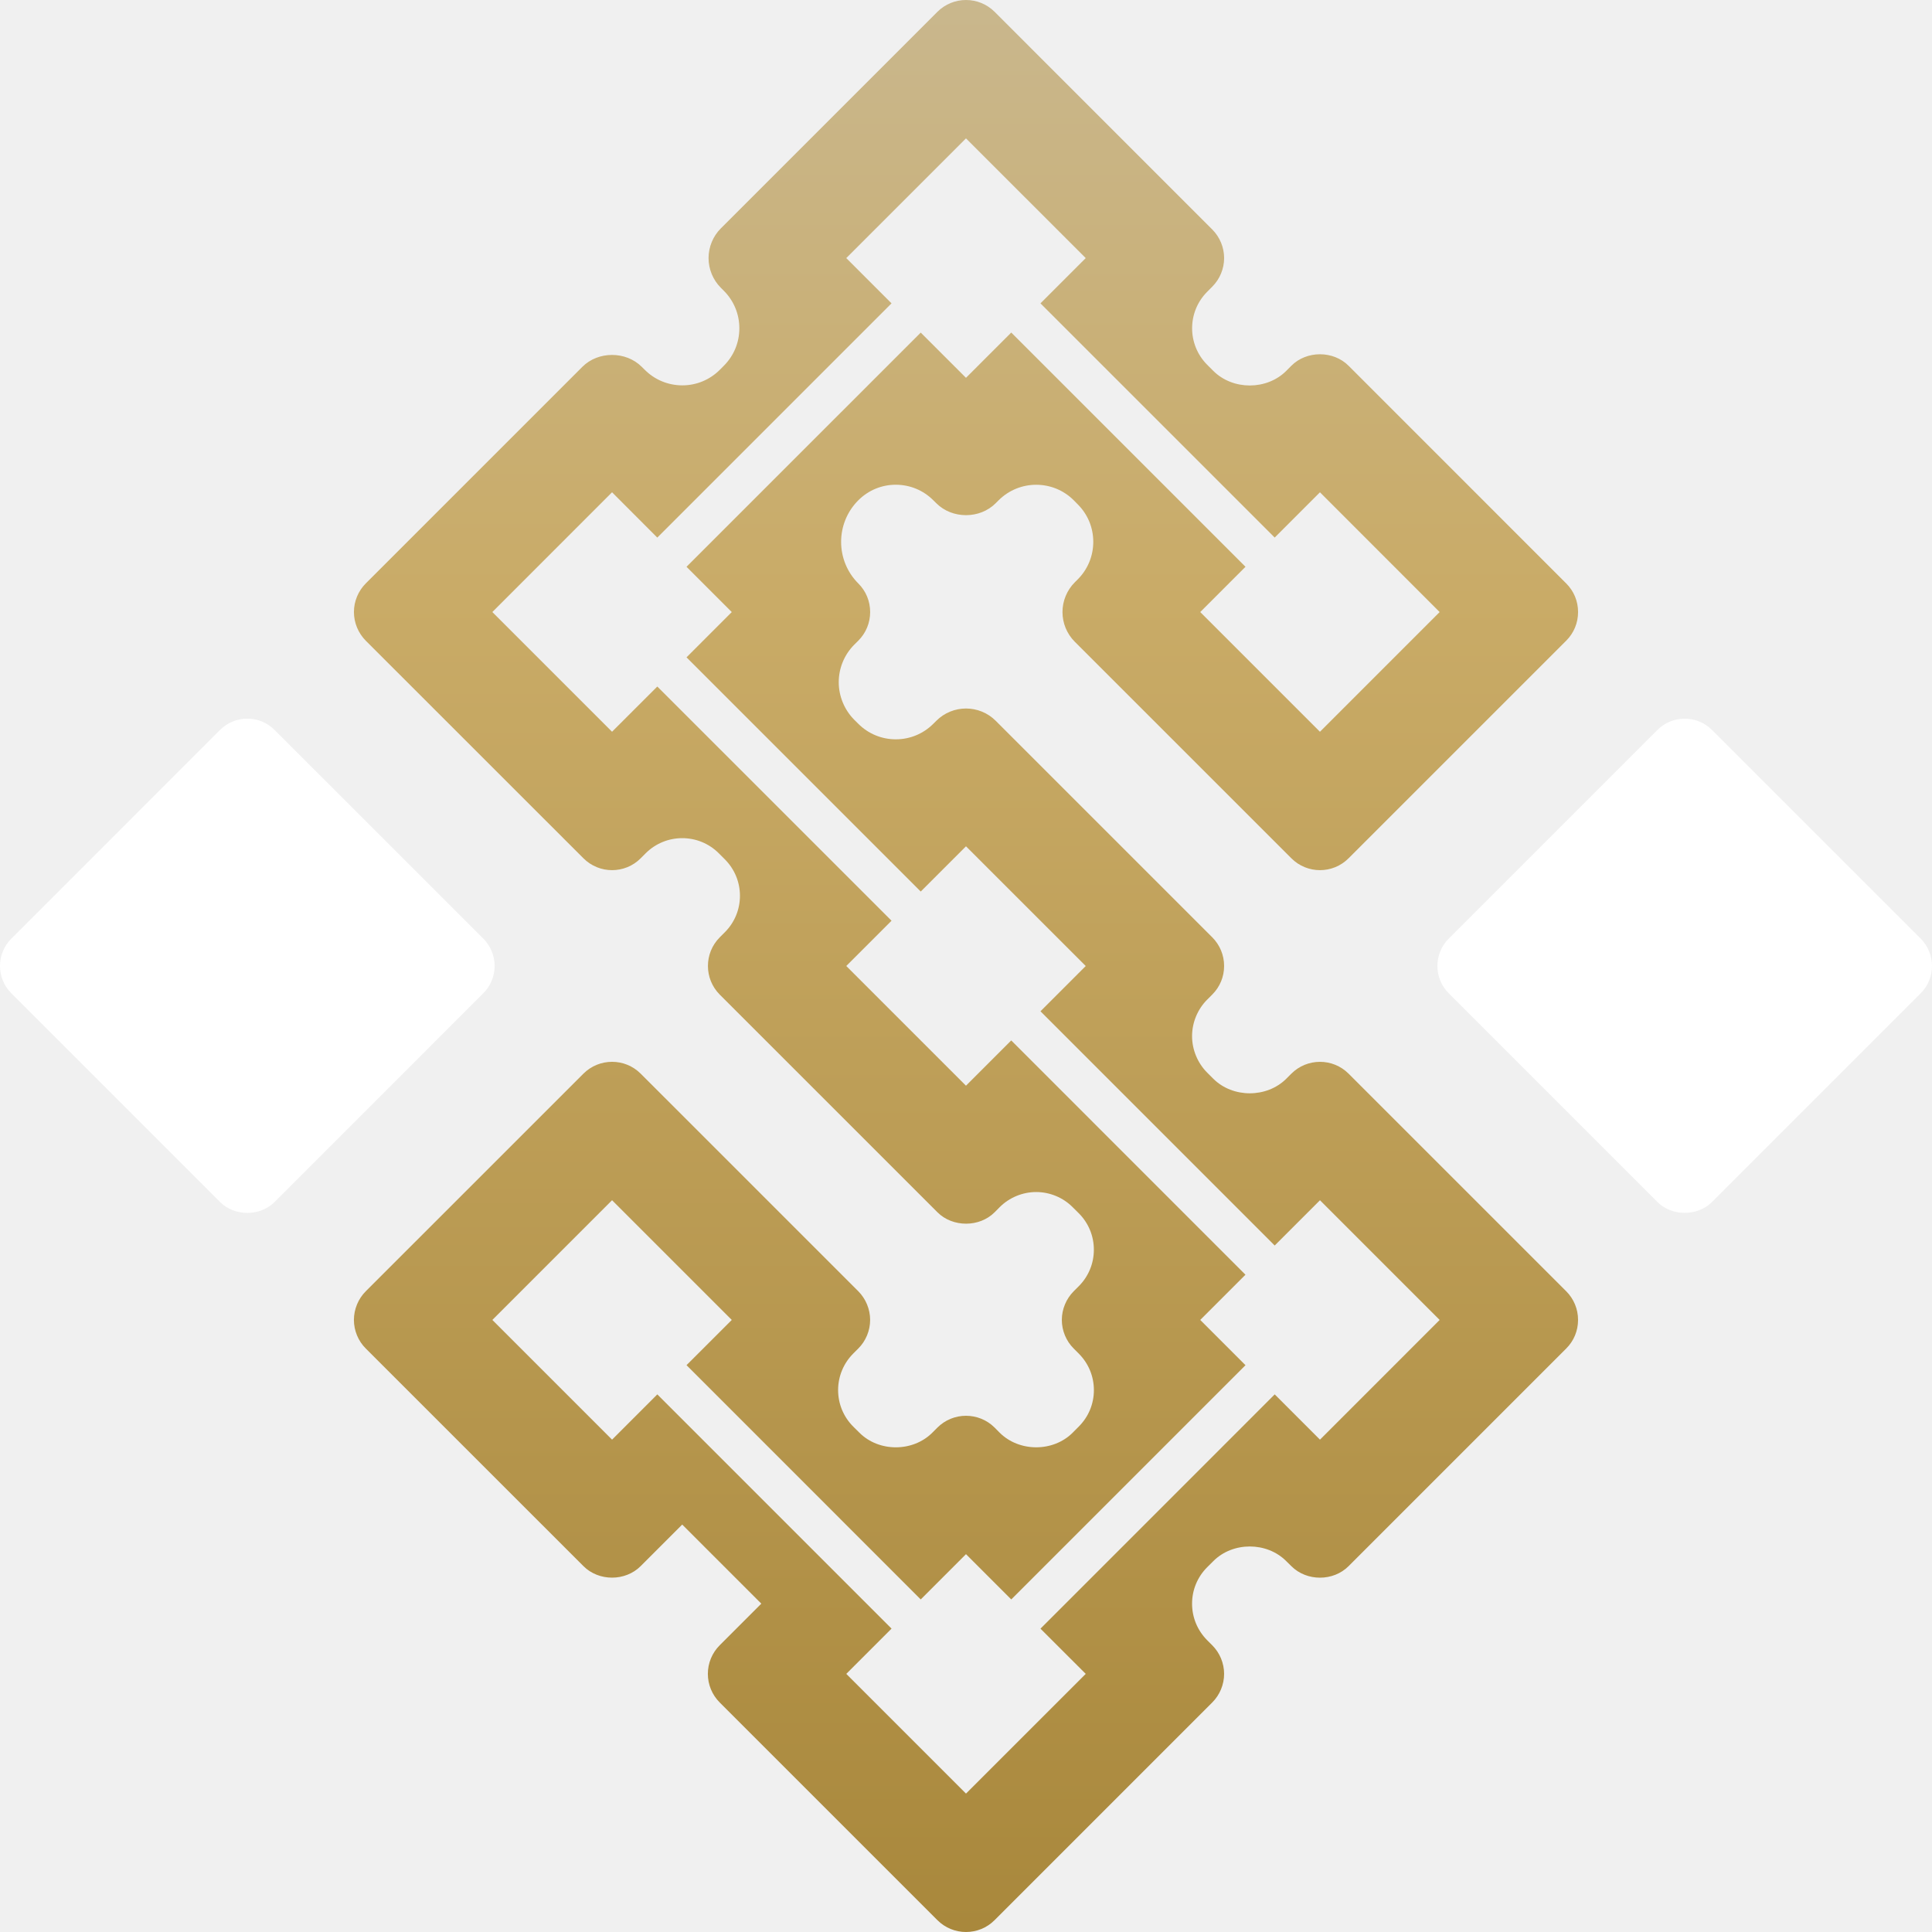
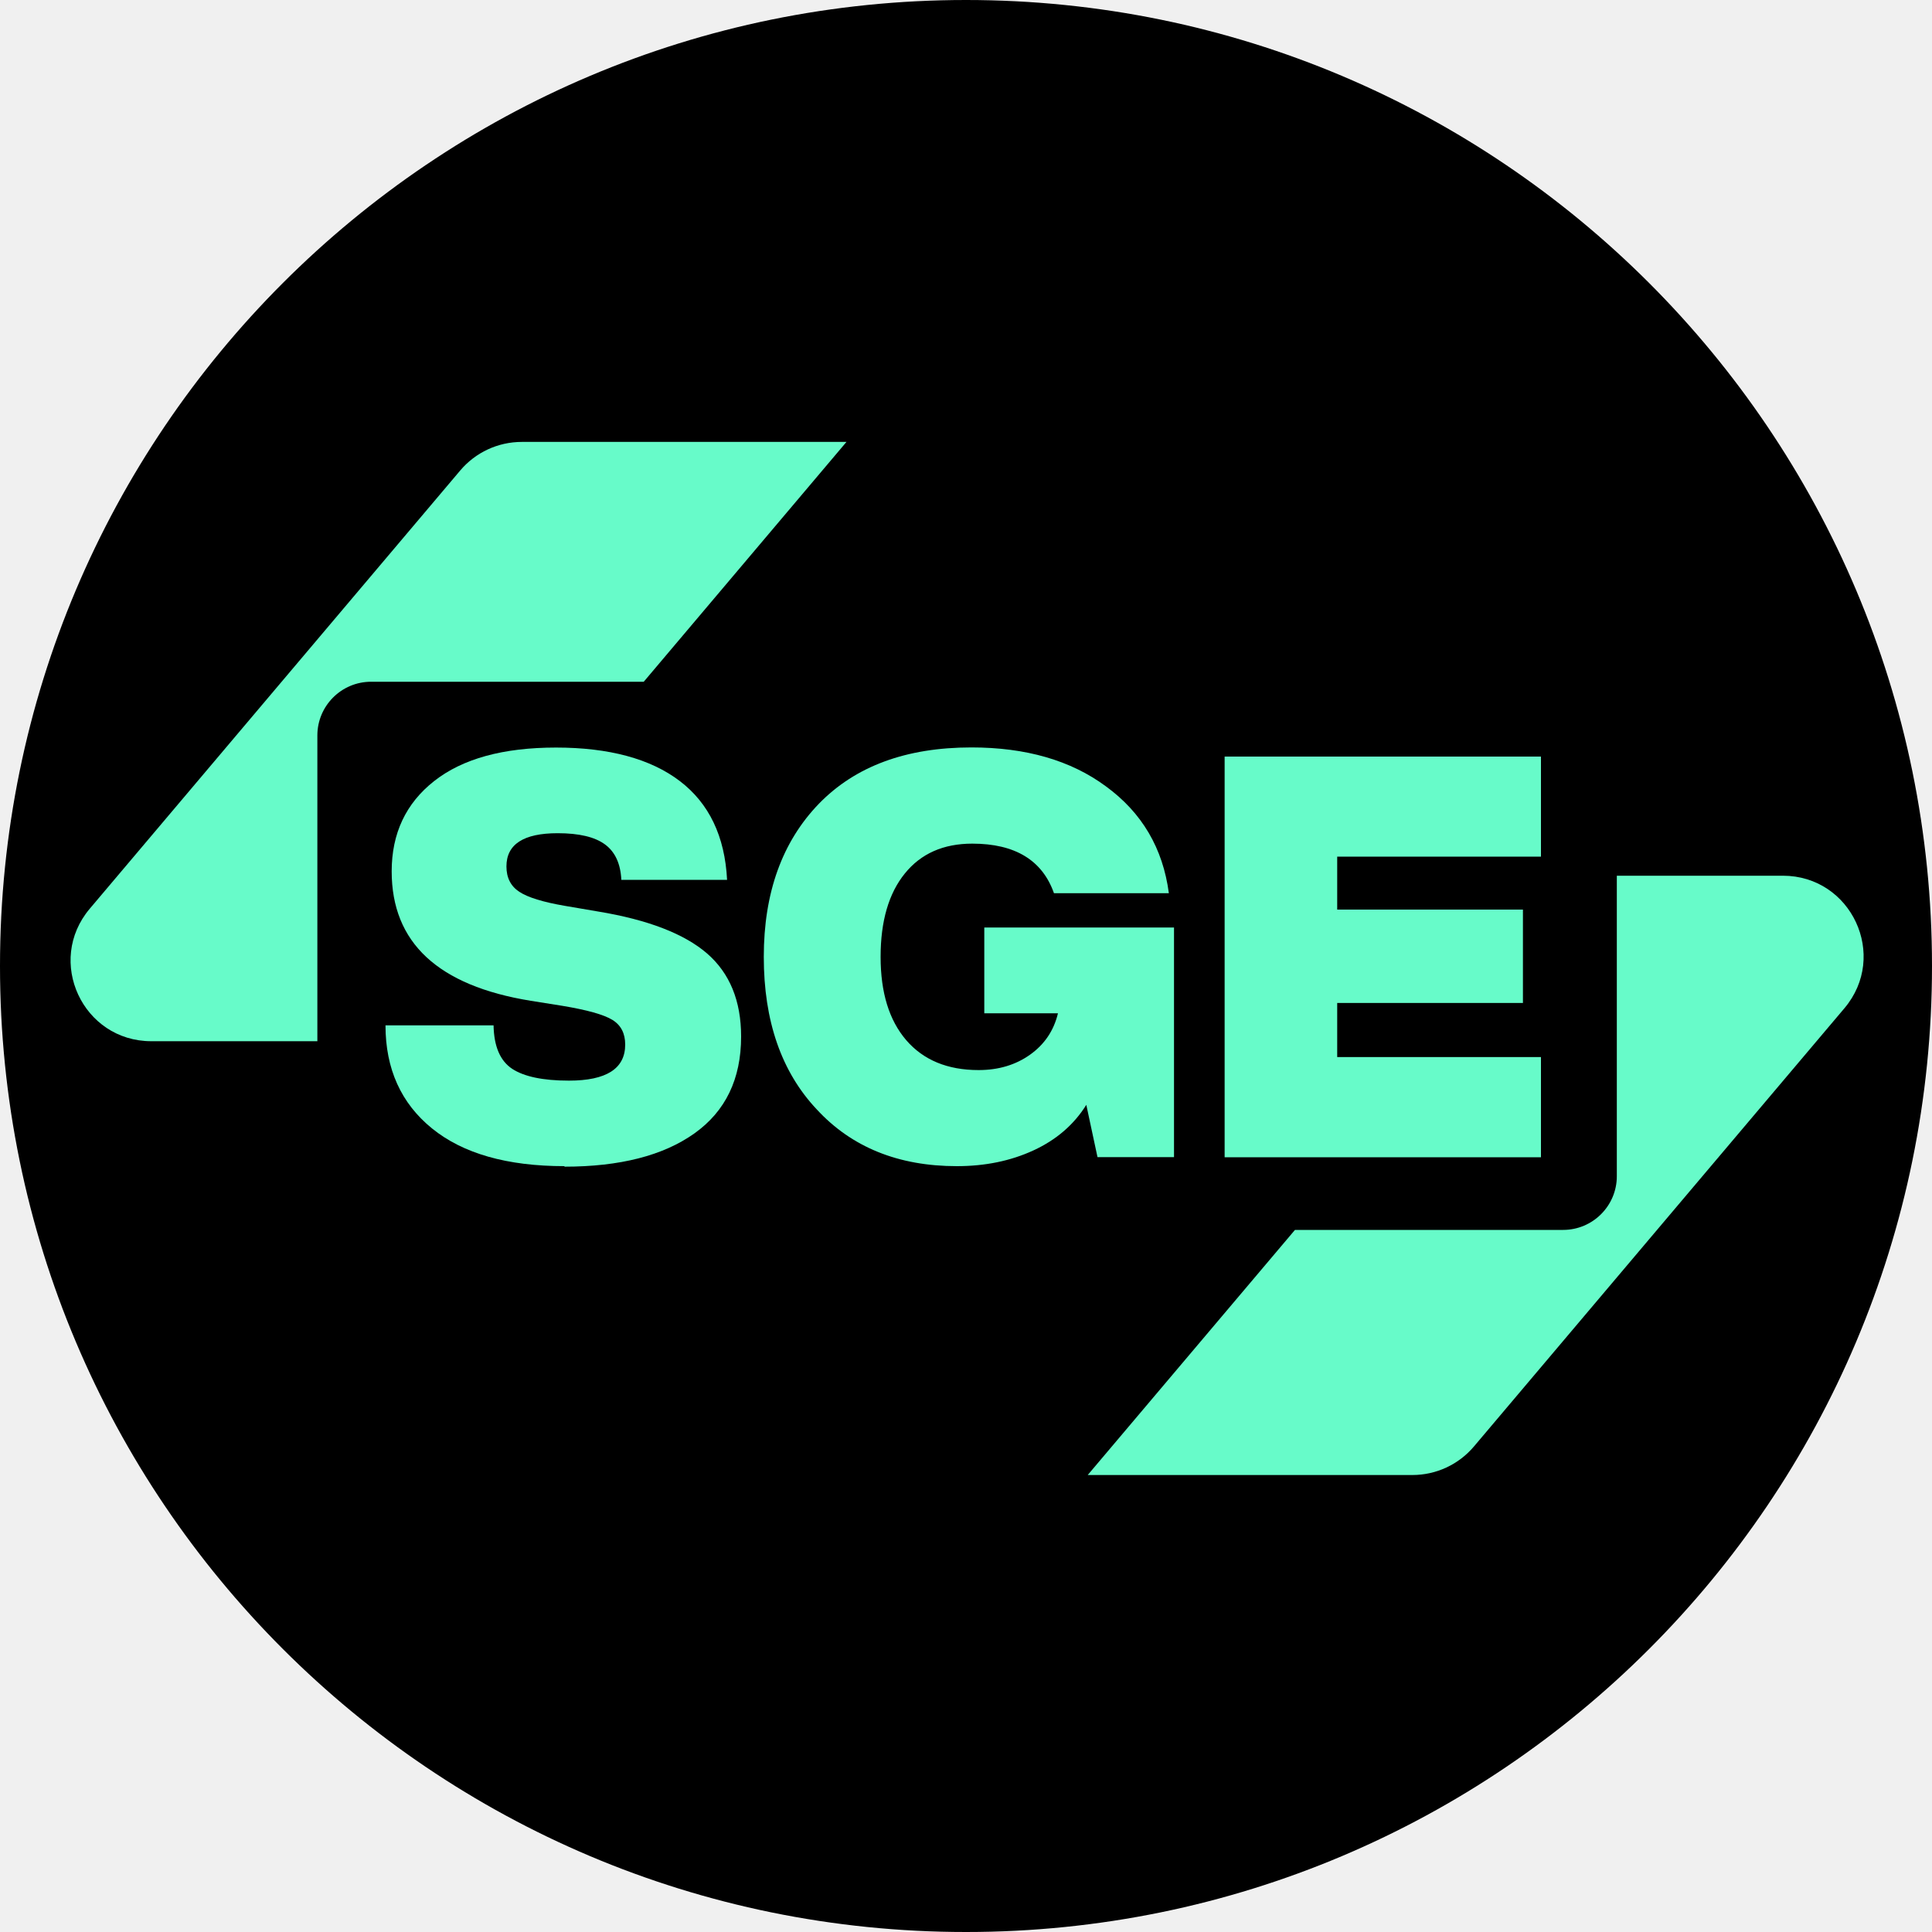
- <svg xmlns="http://www.w3.org/2000/svg" id="Layer_1" data-name="Layer 1" viewBox="0 0 1224.45 1224.45">
-   <defs>
-     <style>
-       .cls-1 {
-         fill: url(#linear-gradient);
-       }
- 
-       .cls-1, .cls-2 {
-         stroke-width: 0px;
-       }
- 
-       .cls-2 {
-         fill: #fff;
-       }
-     </style>
-     <linearGradient id="linear-gradient" x1="612.22" y1="-8798.95" x2="612.22" y2="-7574.5" gradientTransform="translate(0 -7574.5) scale(1 -1)" gradientUnits="userSpaceOnUse">
-       <stop offset="0" stop-color="#a9883c" />
-       <stop offset=".69" stop-color="#c9ab67" />
-       <stop offset="1" stop-color="#c9b78d" />
-     </linearGradient>
-   </defs>
-   <path class="cls-2" d="m306.32,629.49c4.55-4.53,7.17-10.83,7.17-17.28s-2.62-12.78-7.17-17.31l-132.27-132.24c-4.62-4.64-10.77-7.19-17.31-7.19s-12.69,2.55-17.31,7.16L7.17,594.9c-4.62,4.61-7.17,10.78-7.17,17.31s2.55,12.67,7.17,17.28l132.24,132.27c9.24,9.27,25.39,9.24,34.63.03l132.27-132.3h.01Z" />
-   <path class="cls-2" d="m1217.3,594.88l-132.27-132.24c-4.77-4.77-11.04-7.16-17.31-7.16s-12.54,2.39-17.31,7.16l-132.27,132.27c-9.53,9.55-9.53,25.07,0,34.59l132.27,132.27c9.15,9.24,25.47,9.16,34.62.03l132.27-132.3c9.53-9.52,9.53-25.04,0-34.62h0Z" />
-   <path class="cls-1" d="m992.61,854.67c4.86-4.83,7.52-11.27,7.52-18.13s-2.66-13.33-7.52-18.19l-137.89-137.87c-10.01-10.04-26.31-10.01-36.32,0l-3.21,3.21c-12.34,12.29-33.88,12.29-46.22,0l-3.88-3.87c-6.1-6.12-9.59-14.57-9.59-23.15s3.48-17.03,9.57-23.12l3.21-3.21c4.86-4.86,7.53-11.27,7.53-18.13s-2.67-13.3-7.53-18.19l-137.23-137.21c-10.38-10.37-27.27-10.37-37.65.03l-1.89,1.87c-6.34,6.34-14.79,9.85-23.77,9.85s-17.43-3.51-23.78-9.85l-2.54-2.52c-6.25-6.28-9.85-14.95-9.85-23.81s3.5-17.45,9.85-23.81l2.54-2.52c4.84-4.83,7.52-11.3,7.52-18.16s-2.66-13.3-7.52-18.13c-14.51-14.51-14.51-38.16,0-52.67,6.35-6.36,14.8-9.88,23.78-9.88h.01c9,.03,17.45,3.51,23.8,9.9l1.84,1.81c10.11,10.12,27.61,10.09,37.66,0l1.87-1.87c13.11-13.06,34.44-13.11,47.58,0l2.54,2.58c6.35,6.34,9.85,14.79,9.85,23.76s-3.5,17.45-9.86,23.81l-1.87,1.87c-4.95,4.94-7.79,11.8-7.79,18.82s2.77,13.8,7.79,18.82l137.25,137.23c10.04,10.07,26.32,10.04,36.3,0l137.91-137.89c4.86-4.83,7.52-11.3,7.52-18.16s-2.66-13.3-7.52-18.13l-137.89-137.92c-9.72-9.76-26.63-9.74-36.32-.03l-3.21,3.24c-12.32,12.32-33.85,12.37-46.25,0l-3.87-3.87c-12.73-12.76-12.73-33.52,0-46.25l3.21-3.24c4.79-4.77,7.53-11.38,7.53-18.13s-2.74-13.36-7.53-18.13L630.38,7.51c-10.04-10.04-26.32-9.98-36.3,0l-137.23,137.23c-4.95,4.94-7.79,11.8-7.79,18.82s2.84,13.88,7.79,18.82l1.87,1.87c6.36,6.36,9.86,14.81,9.86,23.81s-3.5,17.42-9.86,23.78l-2.51,2.52c-6.36,6.36-14.81,9.87-23.8,9.87h-.01c-9-.03-17.45-3.51-23.8-9.9l-1.87-1.84c-10.07-10.07-27.64-10.04-37.65,0l-137.25,137.26c-4.77,4.75-7.52,11.36-7.52,18.13s2.74,13.39,7.52,18.19l137.92,137.87c10.01,10.04,26.31,10.07,36.32,0l3.17-3.18c12.77-12.73,33.49-12.75,46.26-.03l3.87,3.87c6.19,6.2,9.59,14.43,9.59,23.12s-3.4,16.95-9.59,23.12l-3.2,3.21c-10,10.01-10,26.28,0,36.32l137.91,137.89c9.71,9.74,26.72,9.66,36.3.03l3.21-3.24c6.08-6.09,14.51-9.57,23.12-9.57s17.05,3.48,23.11,9.6l3.87,3.84c6.17,6.17,9.57,14.4,9.57,23.12s-3.4,16.95-9.57,23.12l-3.21,3.21c-4.77,4.77-7.52,11.41-7.52,18.16s2.74,13.39,7.52,18.13l3.21,3.21c6.19,6.2,9.59,14.43,9.59,23.15s-3.4,16.92-9.59,23.1l-3.87,3.89c-12.32,12.34-33.85,12.34-46.25,0l-3.2-3.24c-9.98-9.96-26.26-10.01-36.3.03l-3.21,3.21c-12.34,12.34-33.88,12.37-46.22-.03l-3.88-3.84c-6.19-6.2-9.59-14.43-9.59-23.15s3.48-17.03,9.57-23.12l3.21-3.21c4.77-4.75,7.52-11.36,7.52-18.13s-2.74-13.39-7.52-18.19l-137.89-137.87c-10.01-10.04-26.31-10.01-36.32,0l-137.92,137.89c-4.77,4.77-7.52,11.41-7.52,18.16s2.74,13.39,7.52,18.13l137.92,137.89c9.71,9.77,26.61,9.77,36.32,0l26.31-26.31,50.13,50.12-26.38,26.38c-4.8,4.8-7.5,11.32-7.5,18.12s2.7,13.31,7.5,18.12l137.95,137.94c10.04,10.07,26.32,10.04,36.3,0l137.91-137.92c4.79-4.77,7.53-11.38,7.53-18.13s-2.74-13.36-7.53-18.13l-3.21-3.21c-6.17-6.23-9.57-14.43-9.57-23.15s3.4-16.9,9.57-23.1l3.91-3.89c12.32-12.34,33.86-12.37,46.21.03l3.2,3.15c9.74,9.77,26.62,9.77,36.33,0l137.89-137.89h0Zm-156.05,57.74l-28.68-28.69-148.45,148.48,28.68,28.66-75.89,75.87-75.87-75.87,28.69-28.69-148.45-148.45-28.68,28.69-75.87-75.87,75.87-75.87,75.87,75.87-28.68,28.66,148.44,148.48,28.68-28.69,28.69,28.69,148.45-148.45-28.68-28.69,28.66-28.66-148.44-148.48-28.69,28.69-75.87-75.87,28.69-28.69-148.45-148.43-28.68,28.66-75.87-75.87,75.87-75.9,28.68,28.72,148.45-148.45-28.69-28.69,75.87-75.87,75.89,75.87-28.68,28.69,148.45,148.43,28.68-28.69,75.86,75.9-75.86,75.87-75.87-75.87,28.68-28.69-148.45-148.45-28.69,28.69-28.68-28.66-148.44,148.43,28.68,28.69-28.68,28.69,148.44,148.43,28.68-28.67,75.89,75.87-28.68,28.69,148.44,148.45,28.69-28.69,75.86,75.87-75.86,75.87h0Z" />
+ <svg xmlns="http://www.w3.org/2000/svg" id="Layer_2" viewBox="0 0 150 150">
+   <g id="SixSigma">
+     <g>
+       <circle cx="75" cy="75" r="75" />
+       <g>
+         <g>
+           <path d="M43.83,90.54c-4.46,0-7.89-.98-10.29-2.93-2.4-1.95-3.61-4.62-3.61-8h8.39c.03,1.63.51,2.75,1.44,3.37.93.61,2.4.92,4.41.92,2.91,0,4.37-.93,4.37-2.8,0-.87-.33-1.51-1-1.92-.67-.41-1.97-.77-3.89-1.09l-2.45-.39c-7.2-1.17-10.79-4.52-10.79-10.05,0-2.94,1.1-5.28,3.3-7.01,2.2-1.73,5.35-2.6,9.46-2.6s7.34.87,9.61,2.6c2.27,1.73,3.5,4.29,3.67,7.67h-8.21c-.06-1.25-.48-2.17-1.27-2.75-.79-.58-2.01-.87-3.67-.87-2.65,0-3.98.86-3.98,2.58,0,.87.33,1.53,1,1.97.67.44,1.85.8,3.54,1.09l2.58.44c3.87.64,6.69,1.73,8.46,3.26,1.76,1.53,2.64,3.68,2.64,6.45,0,3.29-1.21,5.8-3.63,7.52-2.42,1.72-5.78,2.58-10.09,2.58Z" style="fill: #67fbc9;" />
+           <path d="M76.42,78.65v-6.64h14.73v17.83h-5.94l-.87-4.06c-.96,1.54-2.33,2.72-4.11,3.54s-3.76,1.22-5.94,1.22c-4.54,0-8.17-1.47-10.88-4.41-2.74-2.91-4.11-6.86-4.11-11.84s1.43-8.94,4.28-11.89c2.83-2.91,6.77-4.37,11.84-4.37,4.22,0,7.71,1,10.44,3.02,2.8,2.04,4.43,4.81,4.89,8.3h-8.92c-.9-2.56-3.02-3.85-6.34-3.85-2.24,0-3.99.77-5.24,2.32-1.25,1.54-1.88,3.7-1.88,6.47s.66,4.92,1.99,6.47c1.33,1.54,3.2,2.32,5.62,2.32,1.54,0,2.88-.4,4-1.2,1.12-.8,1.84-1.87,2.16-3.21h-5.72Z" style="fill: #67fbc9;" />
+           <path d="M119.64,58.73v7.78h-15.82v4.11h14.42v7.25h-14.42v4.2h15.82v7.78h-24.56v-31.11h24.56Z" style="fill: #67fbc9;" />
+         </g>
+         <path d="M49.98,52.93l15.74-18.62h-25.21c-1.84,0-3.59.81-4.78,2.22L6.97,70.55c-3.44,4.07-.55,10.29,4.78,10.29h12.89v-23.74c0-2.3,1.87-4.17,4.17-4.17h21.17Z" style="fill: #67fbc9;" />
+         <path d="M125.53,67.99v23.33c0,2.3-1.87,4.17-4.17,4.17h-20.82l-16.09,19.03h25.21c1.84,0,3.59-.81,4.78-2.22l28.76-34.02c3.44-4.07.55-10.29-4.78-10.29h-12.89Z" style="fill: #67fbc9;" />
+       </g>
+     </g>
+   </g>
</svg>
